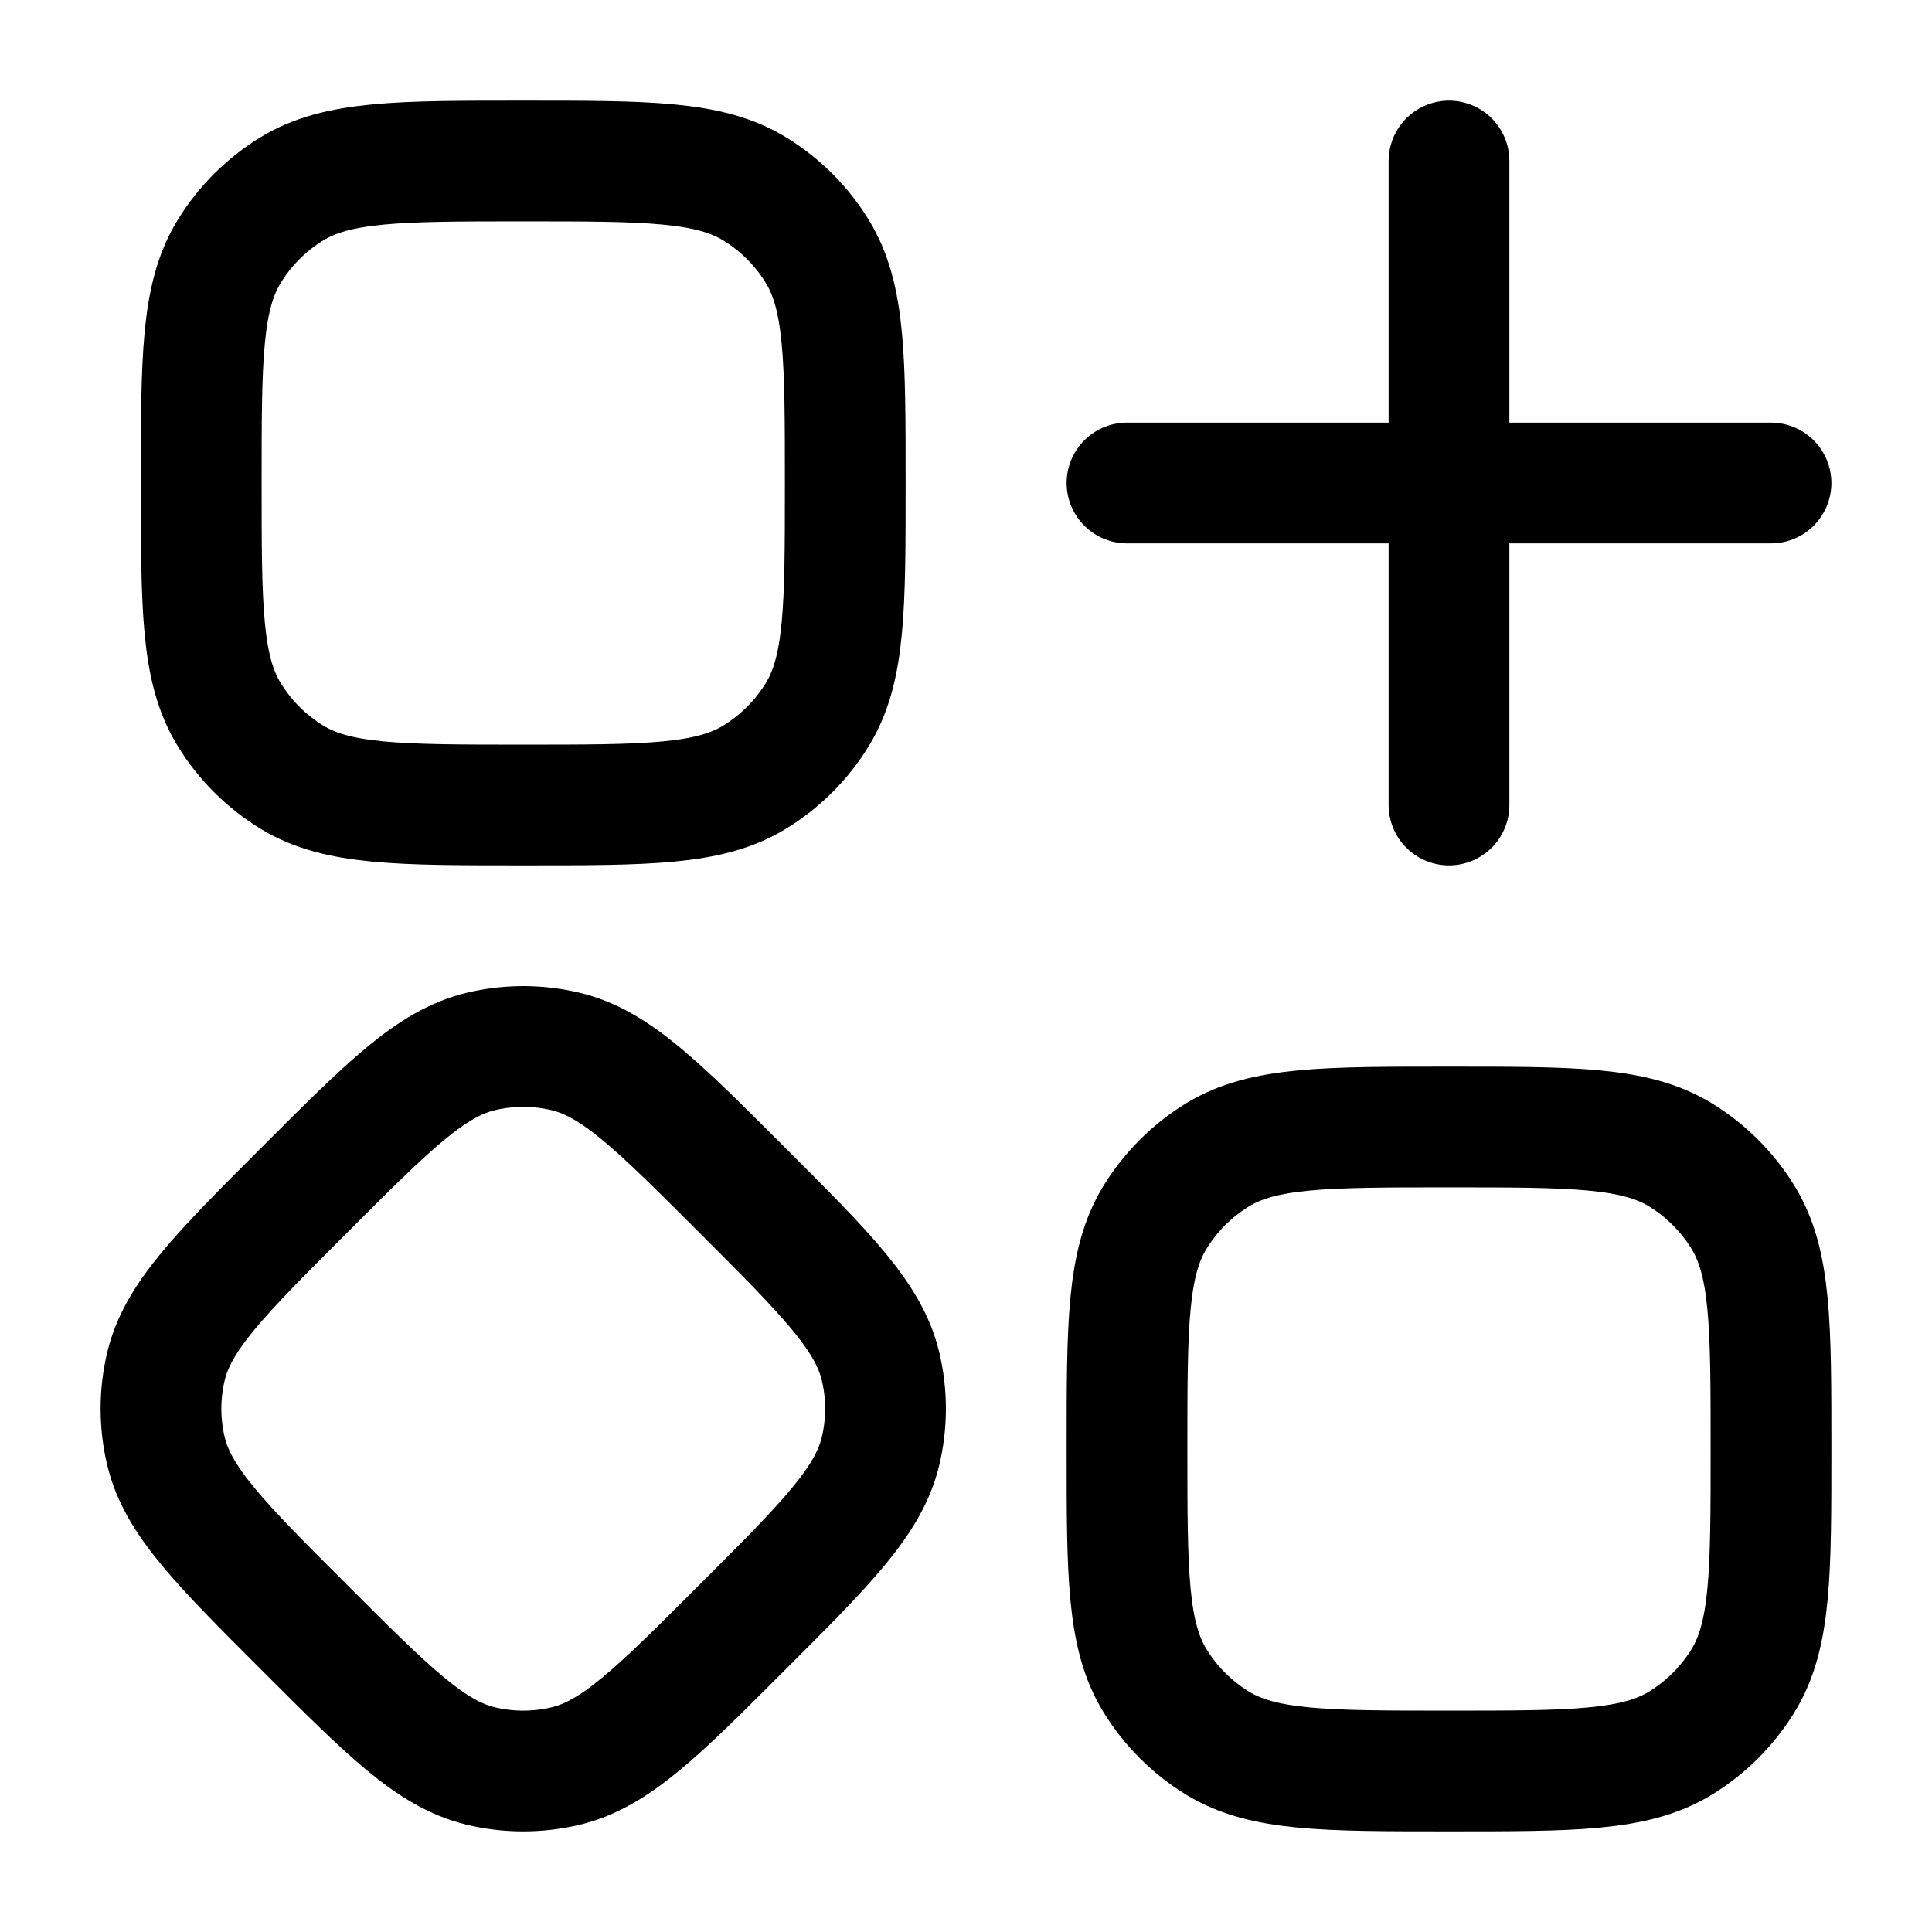
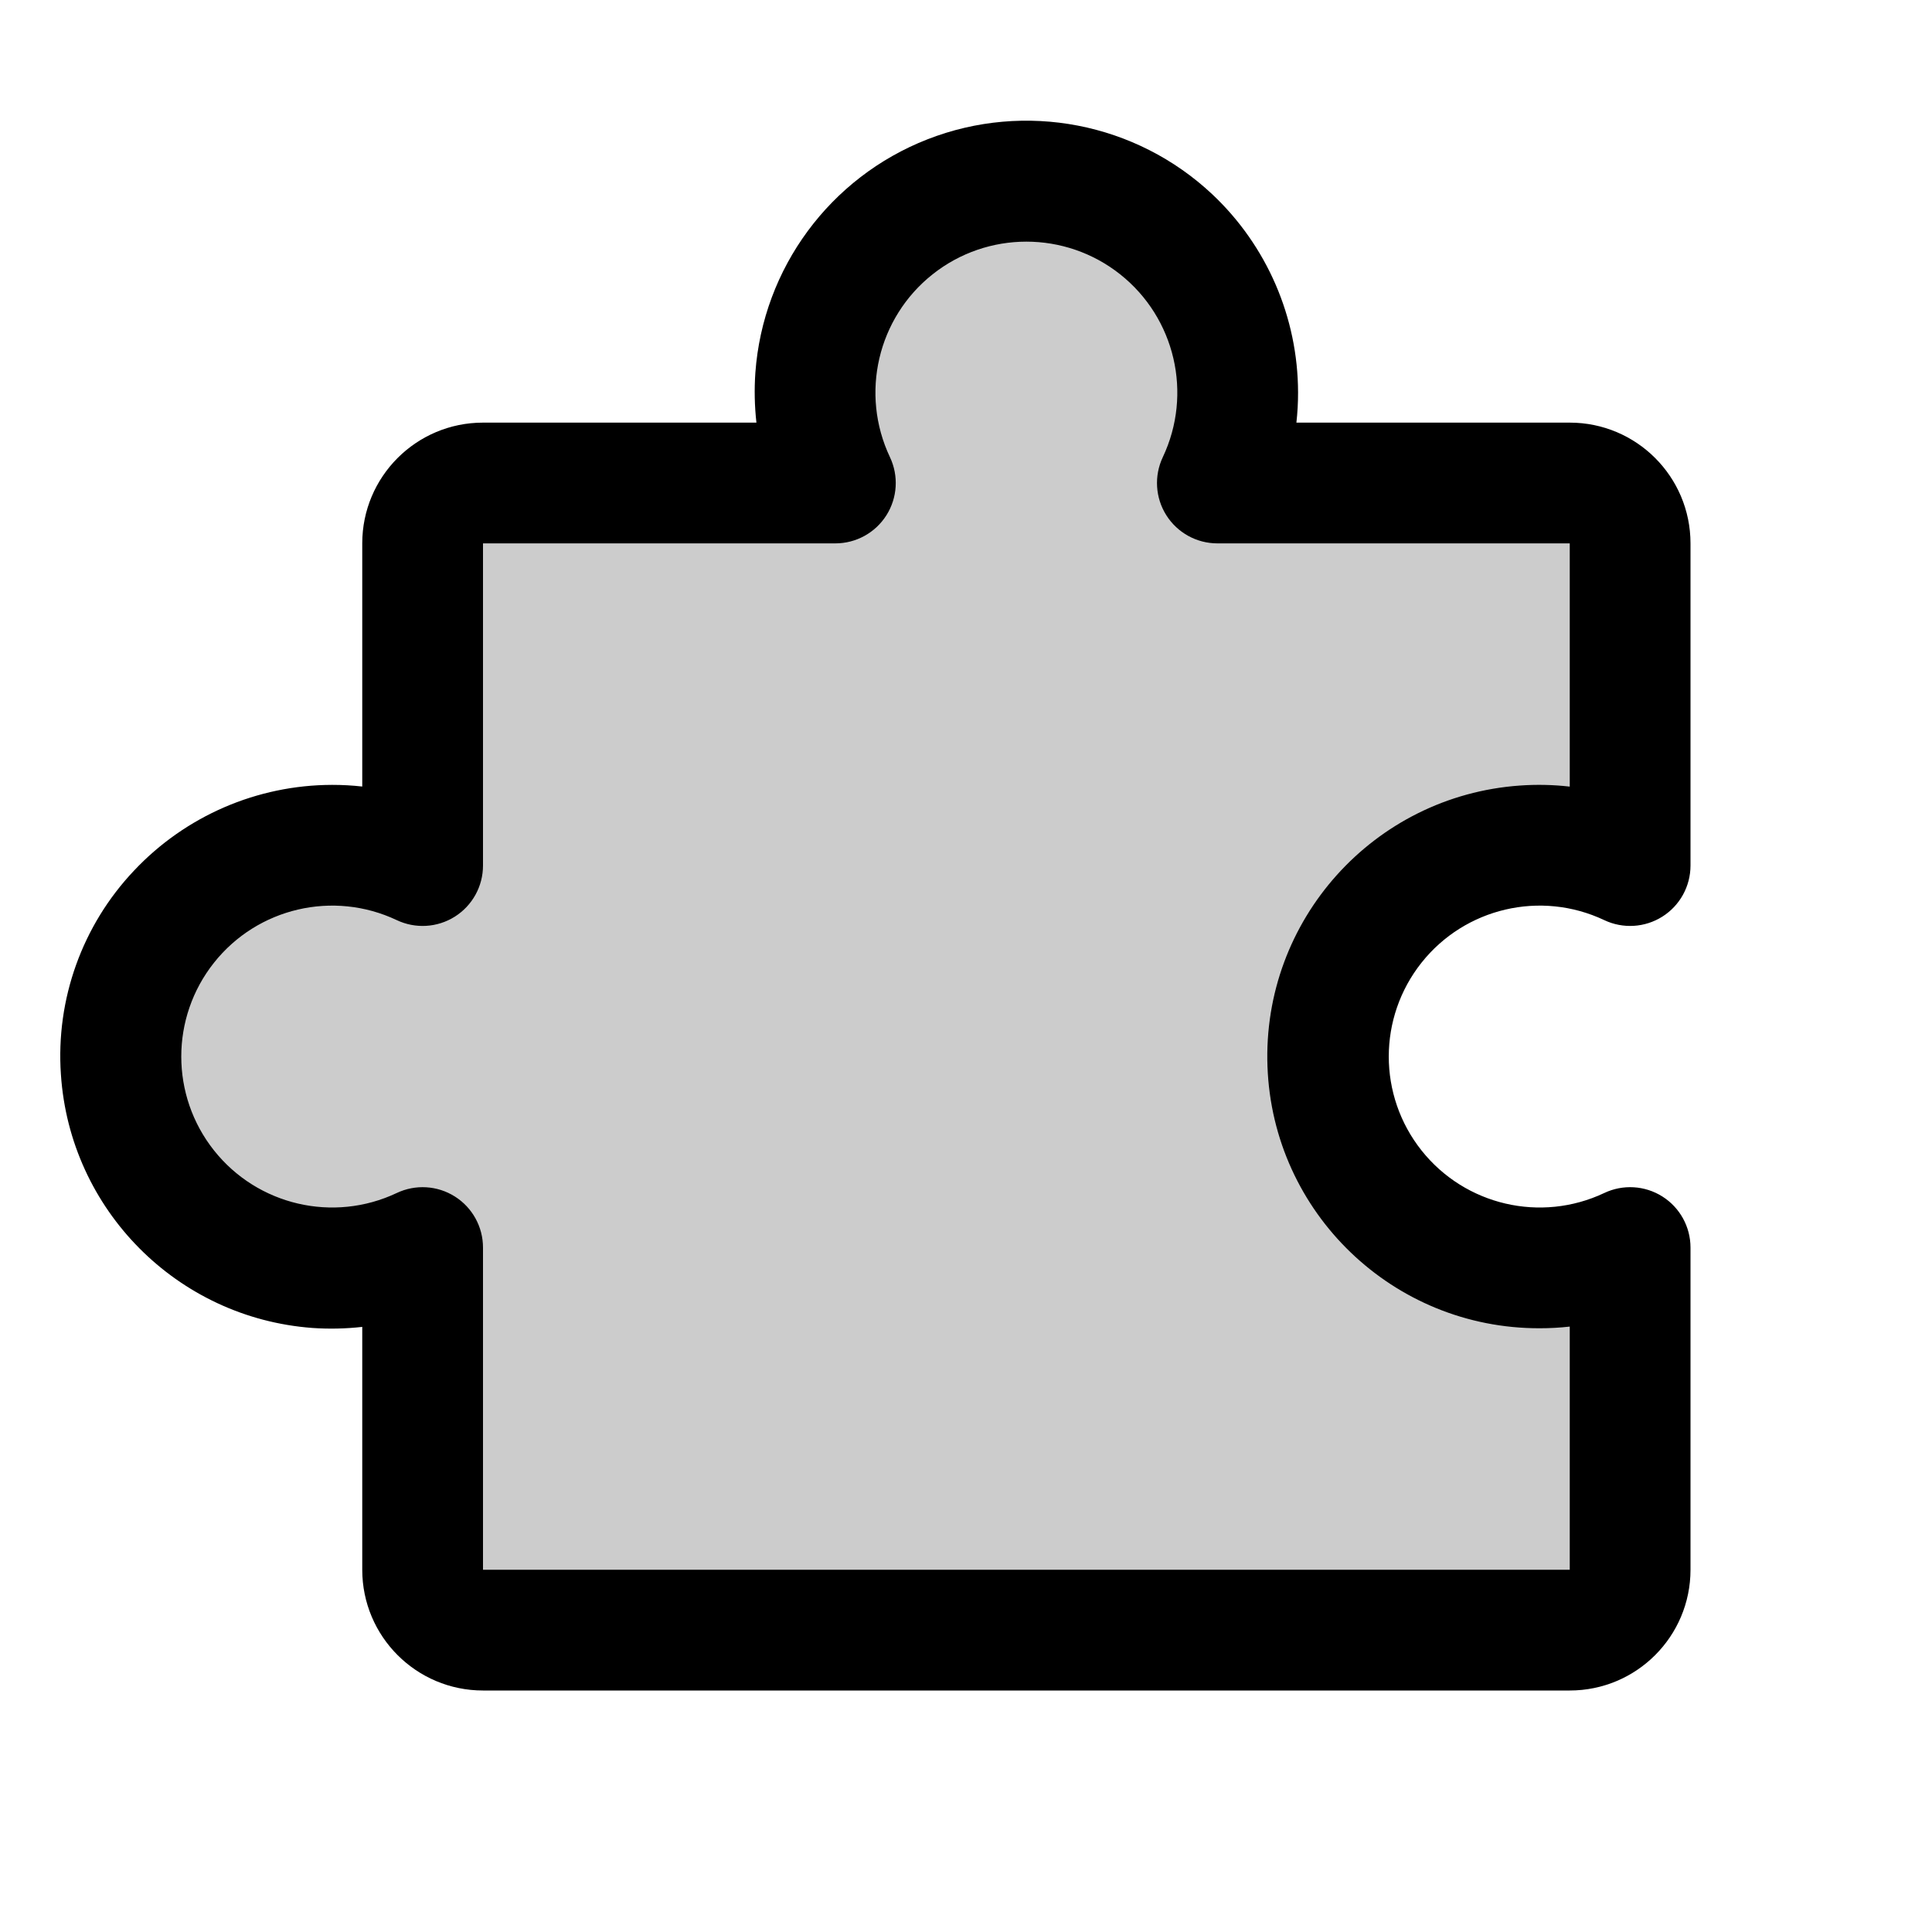
- <svg xmlns="http://www.w3.org/2000/svg" width="24" height="24" viewBox="0 0 24 24" fill="none" stroke-width="1.5" stroke-linecap="round" stroke-linejoin="round" color="currentColor">
-   <path d="M2.5 6C2.5 4.46 2.5 3.689 2.847 3.124C3.041 2.807 3.307 2.541 3.624 2.347C4.189 2 4.96 2 6.5 2C8.04 2 8.811 2 9.376 2.347C9.693 2.541 9.959 2.807 10.153 3.124C10.5 3.689 10.5 4.46 10.5 6C10.5 7.54 10.5 8.311 10.153 8.876C9.959 9.193 9.693 9.459 9.376 9.653C8.811 10 8.04 10 6.5 10C4.96 10 4.189 10 3.624 9.653C3.307 9.459 3.041 9.193 2.847 8.876C2.5 8.311 2.5 7.54 2.5 6Z" stroke="currentColor" />
-   <path d="M3.782 14.782C4.829 13.735 5.352 13.211 5.972 13.062C6.319 12.979 6.681 12.979 7.028 13.062C7.648 13.211 8.171 13.735 9.218 14.782C10.265 15.829 10.789 16.352 10.938 16.972C11.021 17.319 11.021 17.681 10.938 18.028C10.789 18.648 10.265 19.172 9.218 20.218C8.171 21.265 7.648 21.789 7.028 21.938C6.681 22.021 6.319 22.021 5.972 21.938C5.352 21.789 4.829 21.265 3.782 20.218C2.735 19.172 2.211 18.648 2.062 18.028C1.979 17.681 1.979 17.319 2.062 16.972C2.211 16.352 2.735 15.829 3.782 14.782Z" stroke="currentColor" />
-   <path d="M14 18C14 16.46 14 15.689 14.347 15.123C14.541 14.807 14.807 14.541 15.123 14.347C15.689 14 16.46 14 18 14C19.54 14 20.311 14 20.877 14.347C21.193 14.541 21.459 14.807 21.653 15.123C22 15.689 22 16.46 22 18C22 19.54 22 20.311 21.653 20.877C21.459 21.193 21.193 21.459 20.877 21.653C20.311 22 19.54 22 18 22C16.46 22 15.689 22 15.123 21.653C14.807 21.459 14.541 21.193 14.347 20.877C14 20.311 14 19.54 14 18Z" stroke="currentColor" />
-   <path d="M18 2V10M22 6L14 6" stroke="currentColor" />
+ <svg xmlns="http://www.w3.org/2000/svg" viewBox="0 0 256 256" fill="currentColor">
+   <path d="M204,168a28,28,0,0,0,12-2.69V208a8,8,0,0,1-8,8H64a8,8,0,0,1-8-8V165.31a28,28,0,1,1,0-50.62V72a8,8,0,0,1,8-8h46.69a28,28,0,1,1,50.61,0H208a8,8,0,0,1,8,8v42.69A28,28,0,1,0,204,168Z" opacity="0.2" />
+   <path d="M220.27,158.54a8,8,0,0,0-7.7-.46,20,20,0,1,1,0-36.16A8,8,0,0,0,224,114.69V72a16,16,0,0,0-16-16H171.78a35.36,35.36,0,0,0,.22-4,36.15,36.15,0,0,0-11.36-26.25,36,36,0,0,0-60.55,23.63,36.56,36.56,0,0,0,.14,6.62H64A16,16,0,0,0,48,72v32.22a35.36,35.36,0,0,0-4-.22,36.12,36.12,0,0,0-26.24,11.36,35.7,35.7,0,0,0-9.69,27,36.08,36.08,0,0,0,33.31,33.6,36.56,36.56,0,0,0,6.62-.14V208a16,16,0,0,0,16,16H208a16,16,0,0,0,16-16V165.31A8,8,0,0,0,220.27,158.54ZM208,208H64V165.31a8,8,0,0,0-11.43-7.23,20,20,0,1,1,0-36.16A8,8,0,0,0,64,114.69V72h46.69a8,8,0,0,0,7.23-11.43,20,20,0,1,1,36.16,0A8,8,0,0,0,161.31,72H208v32.23a35.68,35.68,0,0,0-6.62-.14A36,36,0,0,0,204,176a35.36,35.36,0,0,0,4-.22Z" />
</svg>
